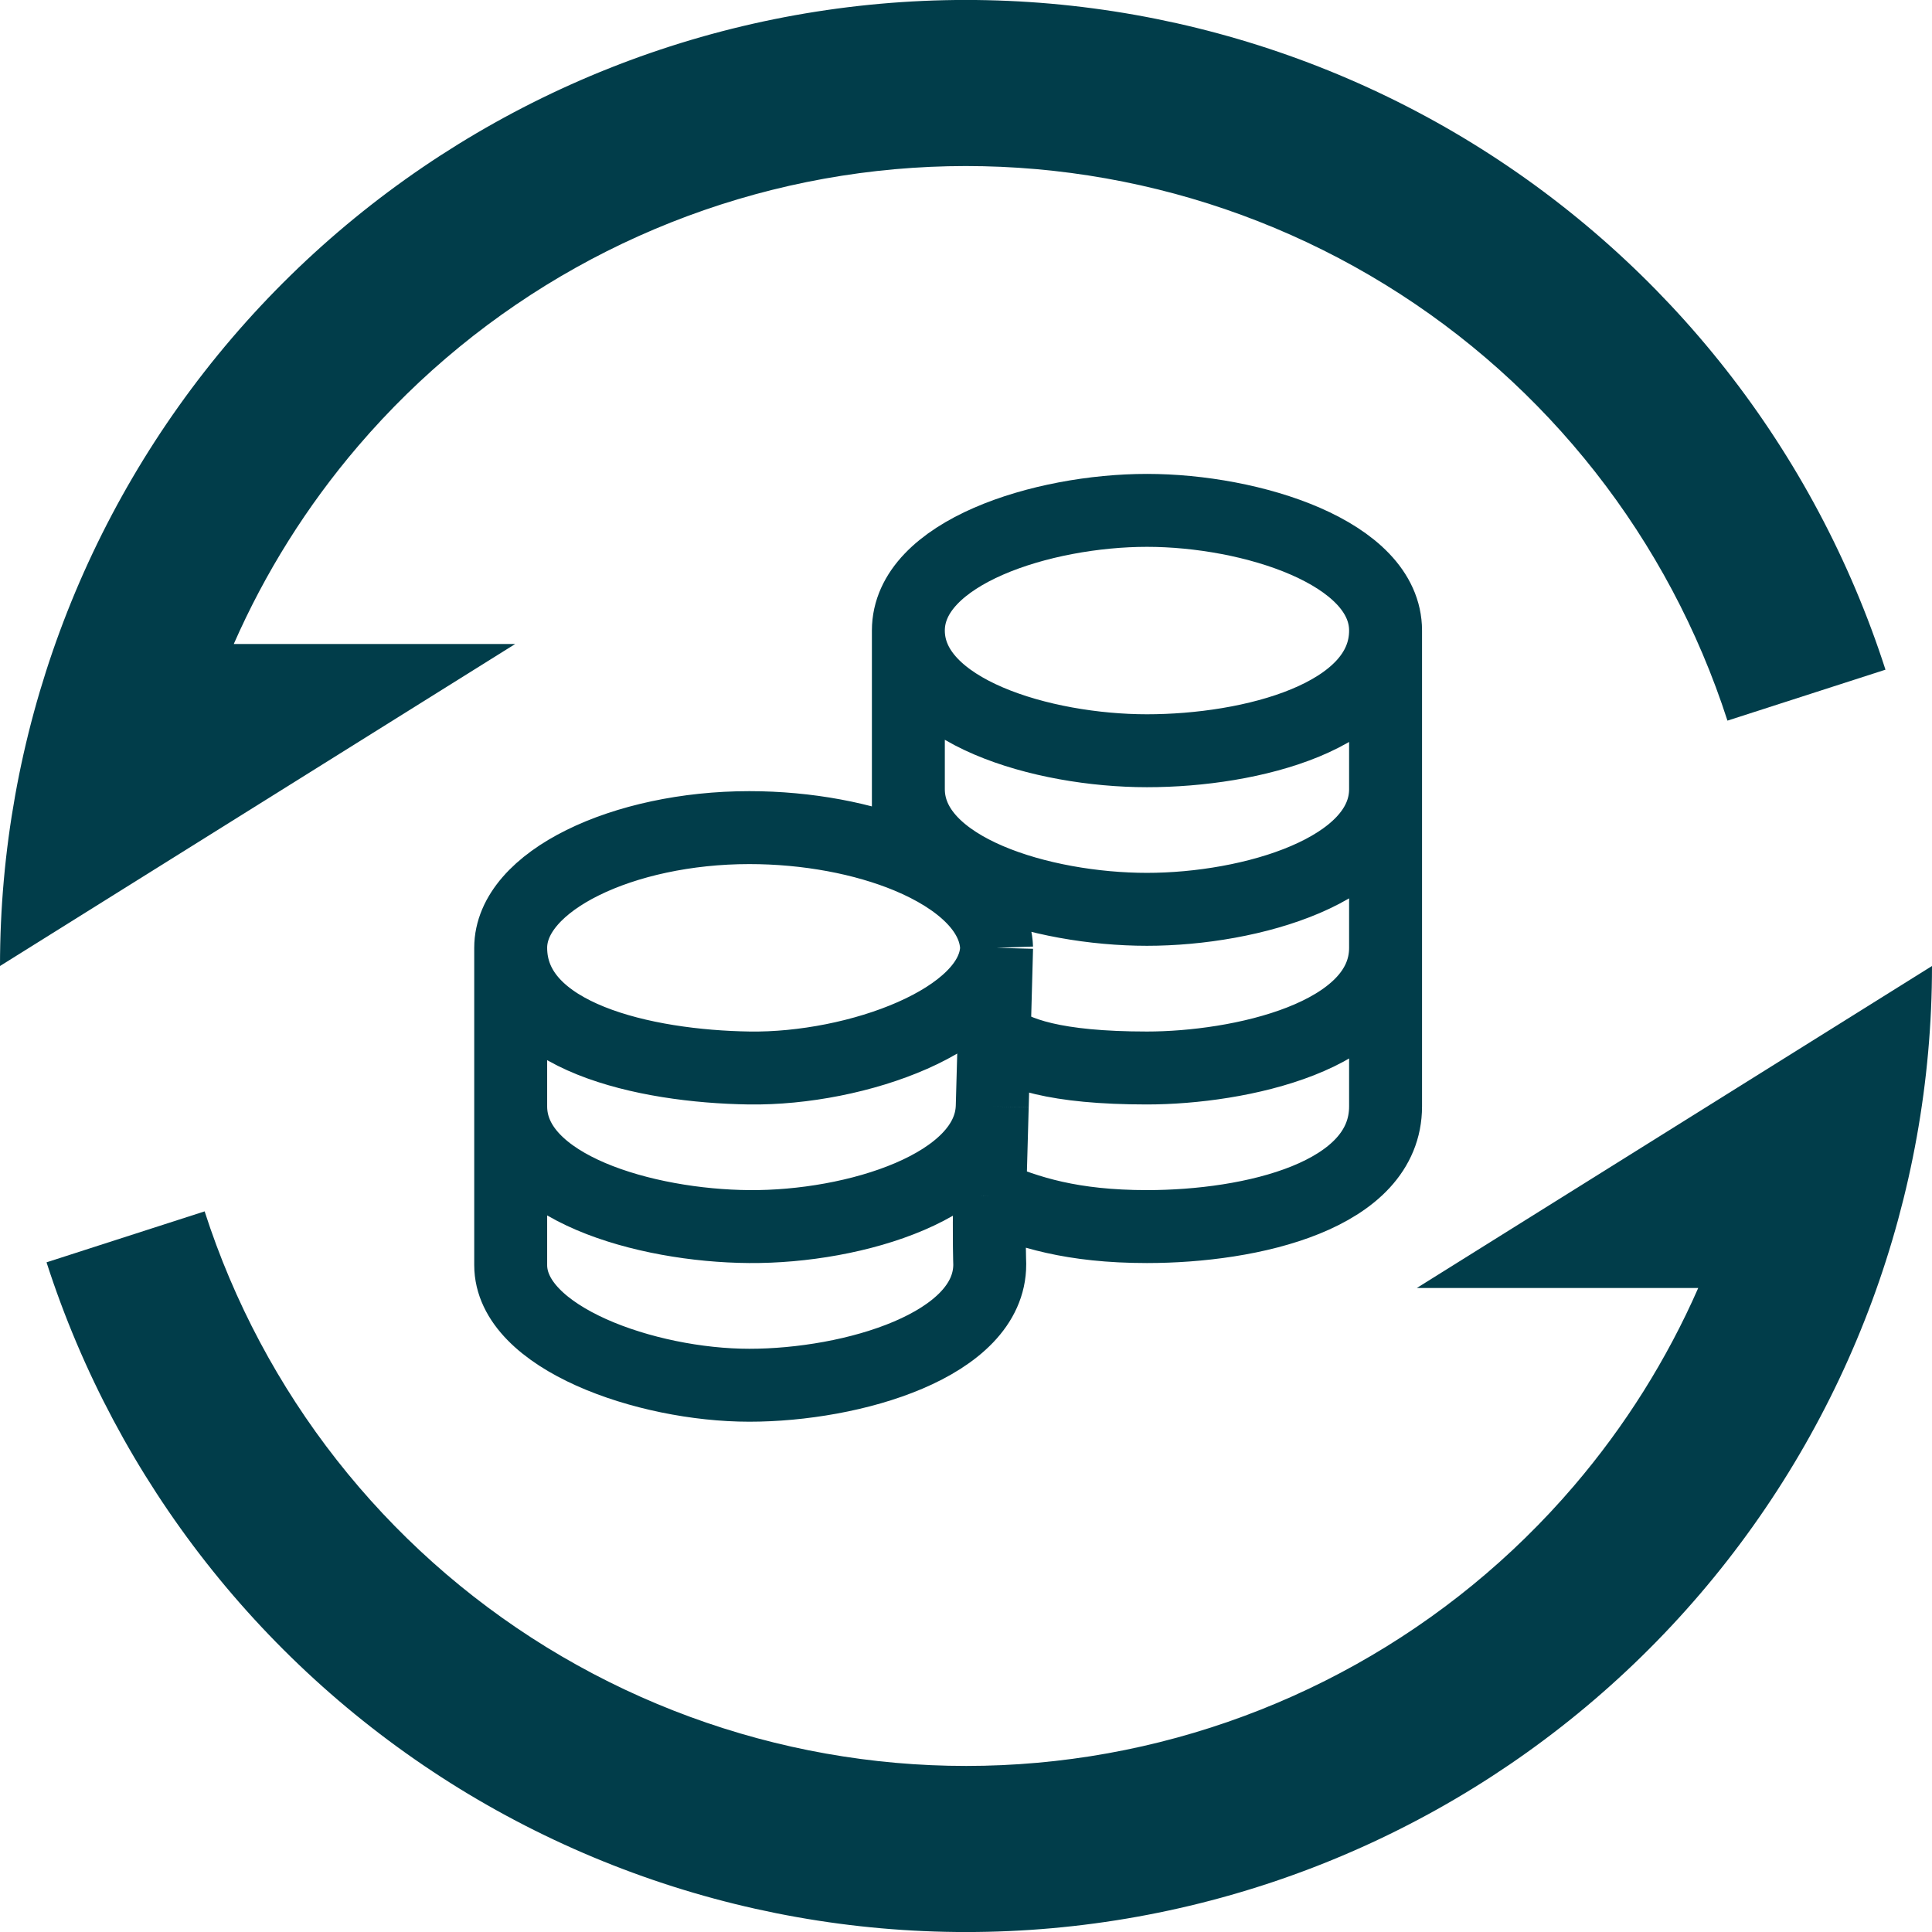
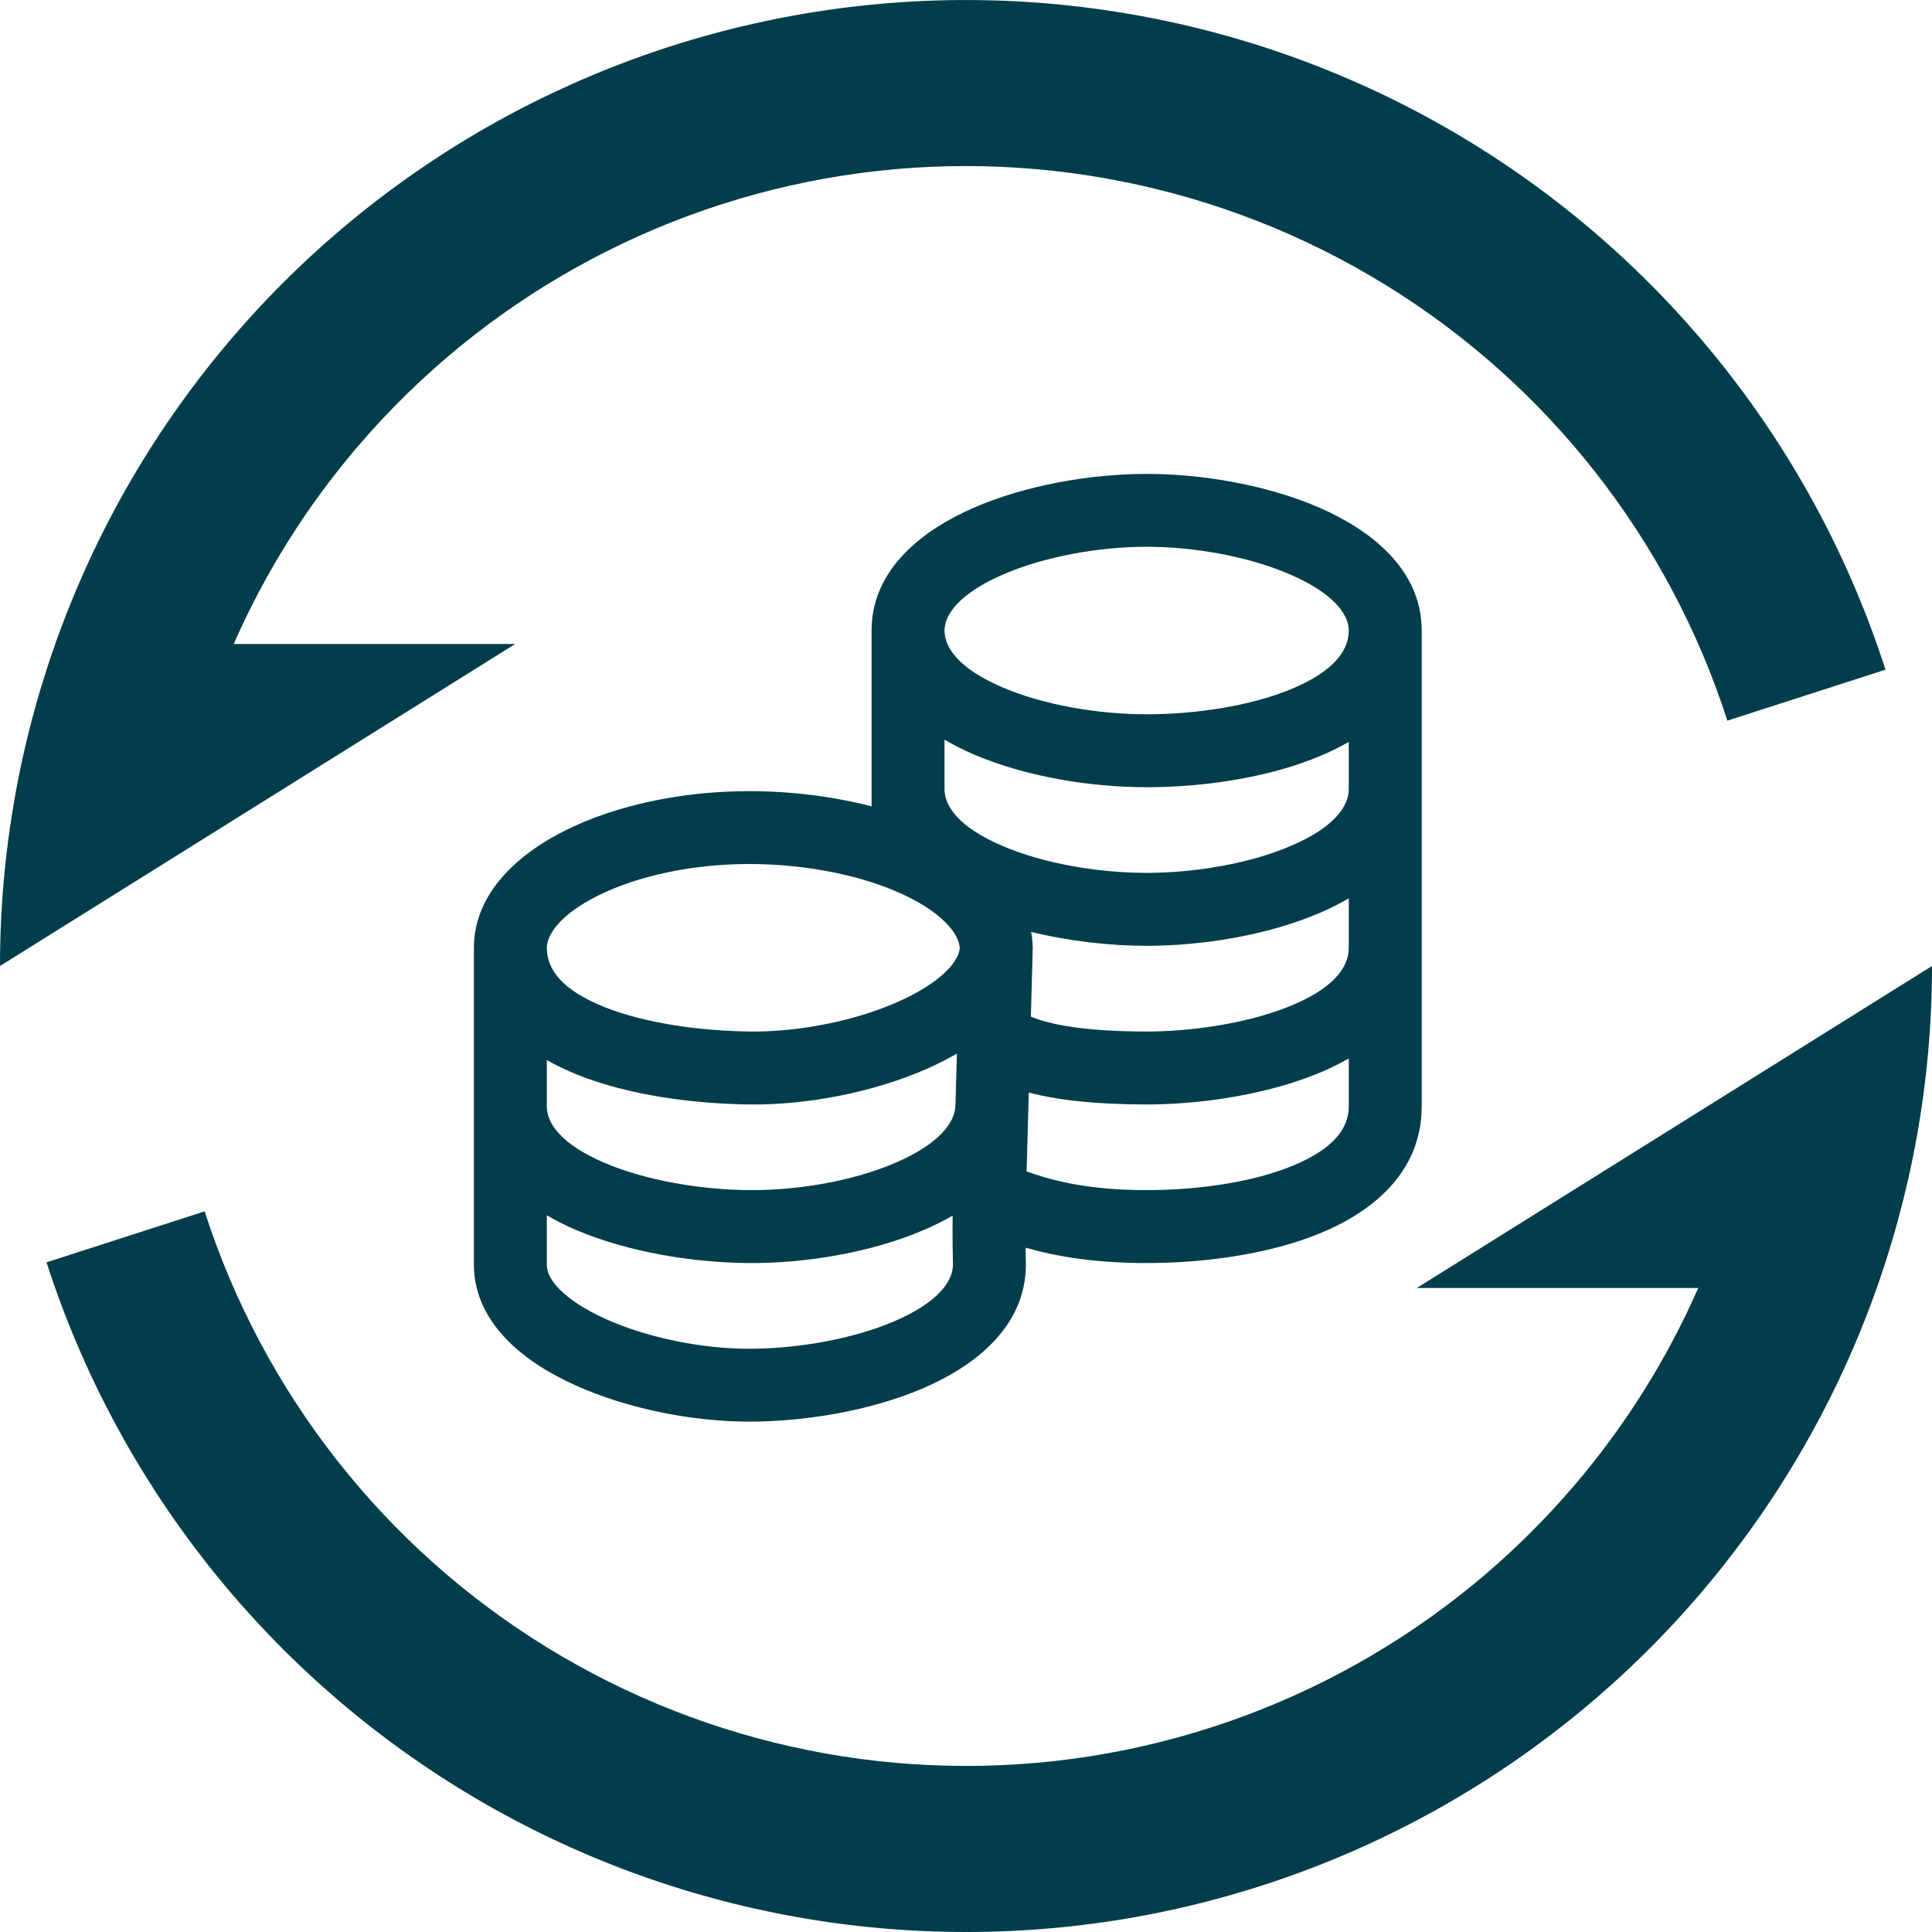
<svg xmlns="http://www.w3.org/2000/svg" fill="none" viewBox="0 0 24 24">
-   <path d="M24 12C24 14.86 22.979 17.625 21.12 19.799C19.262 21.972 16.688 23.411 13.863 23.855C11.038 24.299 8.147 23.719 5.711 22.221C3.276 20.722 1.455 18.403 0.578 15.681L2.542 15.048C3.268 17.302 4.775 19.223 6.792 20.464C8.809 21.704 11.203 22.184 13.543 21.817C15.882 21.449 18.013 20.258 19.552 18.458C20.189 17.713 20.708 16.884 21.096 16H17.6L24 12Z" fill="#013D4A" />
-   <path d="M0 12C0 9.14 1.021 6.375 2.88 4.201C4.739 2.028 7.312 0.589 10.137 0.145C12.962 -0.299 15.853 0.281 18.289 1.779C20.724 3.278 22.545 5.597 23.422 8.319L21.459 8.952C20.732 6.698 19.225 4.777 17.208 3.536C15.191 2.295 12.797 1.816 10.457 2.183C8.118 2.551 5.987 3.742 4.448 5.542C3.811 6.287 3.292 7.116 2.904 8H6.4L0 12Z" fill="#013D4A" />
-   <path d="M6.344 11.774C6.344 10.944 7.743 10.281 9.308 10.281C10.03 10.281 10.733 10.415 11.284 10.644M6.344 11.774C6.344 12.88 8.011 13.248 9.308 13.267C10.642 13.286 12.355 12.668 12.38 11.774M6.344 11.774C6.344 12.543 6.344 12.975 6.344 13.744M12.38 11.774C12.353 12.759 12.361 12.448 12.35 12.88M12.38 11.774C12.364 11.309 11.927 10.912 11.284 10.644M12.326 13.744C12.299 14.73 10.623 15.247 9.308 15.237C8.011 15.228 6.344 14.747 6.344 13.744M12.326 13.744C12.314 14.176 12.301 14.664 12.295 14.857M12.326 13.744C12.326 13.744 12.34 13.217 12.35 12.88M6.344 13.744C6.344 14.514 6.344 15.715 6.344 15.715C6.344 16.617 8.025 17.208 9.308 17.208C10.59 17.208 12.295 16.71 12.295 15.707C12.295 15.707 12.282 15.33 12.295 14.857M11.284 7.833C11.284 6.865 12.951 6.34 14.248 6.34C15.545 6.34 17.212 6.865 17.212 7.833M11.284 7.833C11.284 8.836 12.951 9.326 14.248 9.326C15.545 9.326 17.212 8.899 17.212 7.833M11.284 7.833C11.284 8.507 11.284 9.034 11.284 9.803M17.212 7.833C17.212 8.602 17.212 9.034 17.212 9.803M12.295 14.857C12.766 15.058 13.315 15.237 14.248 15.237C15.545 15.237 17.212 14.857 17.212 13.744C17.212 13.744 17.212 12.543 17.212 11.774M17.212 11.774C17.212 12.88 15.387 13.267 14.248 13.267C13.108 13.267 12.601 13.088 12.35 12.88M17.212 11.774C17.212 11.004 17.212 10.573 17.212 9.803M17.212 9.803C17.212 10.806 15.545 11.296 14.248 11.296C12.951 11.296 11.284 10.806 11.284 9.803M11.284 9.803V10.644" stroke="#013D4A" stroke-width="0.906" />
+   <path d="M24 12C24 14.86 22.979 17.625 21.12 19.799C19.262 21.972 16.688 23.41 13.863 23.855C11.038 24.298 8.147 23.719 5.711 22.22C3.276 20.722 1.455 18.403 0.578 15.681L2.542 15.048C3.268 17.302 4.775 19.223 6.792 20.463C8.809 21.704 11.203 22.184 13.543 21.817C15.882 21.449 18.013 20.258 19.552 18.458C20.189 17.713 20.708 16.884 21.096 16H17.6L24 12Z" fill="#013D4A" />
+   <path d="M0 12C0 9.14 1.021 6.375 2.88 4.201C4.738 2.028 7.312 0.59 10.137 0.146C12.962 -0.298 15.853 0.281 18.289 1.78C20.724 3.278 22.545 5.597 23.422 8.319L21.458 8.952C20.732 6.698 19.225 4.777 17.208 3.537C15.191 2.296 12.797 1.816 10.457 2.183C8.118 2.551 5.987 3.742 4.448 5.542C3.81 6.287 3.292 7.116 2.903 8H6.4L0 12Z" fill="#013D4A" />
+   <path fill-rule="evenodd" clip-rule="evenodd" d="M12.457 7.138C11.907 7.378 11.733 7.641 11.733 7.833C11.733 8.044 11.911 8.307 12.454 8.539C12.964 8.758 13.642 8.873 14.244 8.873C14.853 8.873 15.531 8.771 16.039 8.561C16.568 8.341 16.755 8.081 16.755 7.833C16.755 7.641 16.581 7.378 16.031 7.138C15.519 6.915 14.841 6.792 14.244 6.792C13.646 6.792 12.969 6.915 12.457 7.138ZM16.755 9.216C16.635 9.285 16.51 9.346 16.386 9.397C15.736 9.667 14.932 9.779 14.244 9.779C13.549 9.779 12.744 9.649 12.097 9.372C11.976 9.319 11.852 9.259 11.733 9.188V9.803C11.733 10.015 11.911 10.277 12.454 10.509C12.964 10.728 13.642 10.843 14.244 10.843C14.845 10.843 15.523 10.728 16.034 10.509C16.576 10.277 16.755 10.015 16.755 9.803V9.216ZM16.755 11.159C16.636 11.229 16.512 11.29 16.39 11.342C15.743 11.619 14.939 11.749 14.244 11.749C13.787 11.749 13.284 11.693 12.809 11.576C12.82 11.635 12.826 11.695 12.829 11.758L12.829 11.772L12.806 12.629C13.021 12.719 13.438 12.814 14.244 12.814C14.775 12.814 15.456 12.722 15.988 12.513C16.55 12.293 16.755 12.027 16.755 11.774V11.159ZM16.755 13.148C16.612 13.231 16.463 13.3 16.319 13.356C15.653 13.618 14.853 13.72 14.244 13.72C13.62 13.72 13.145 13.668 12.78 13.572L12.753 14.552C13.12 14.684 13.566 14.784 14.244 14.784C14.859 14.784 15.536 14.693 16.042 14.488C16.562 14.277 16.755 14.019 16.755 13.744V13.148ZM12.74 15.499C13.135 15.612 13.611 15.69 14.244 15.69C14.926 15.69 15.73 15.591 16.382 15.327C17.02 15.069 17.661 14.581 17.661 13.744V7.833C17.661 7.057 17.001 6.573 16.393 6.308C15.748 6.027 14.943 5.887 14.244 5.887C13.545 5.887 12.74 6.027 12.095 6.308C11.486 6.573 10.827 7.057 10.827 7.833V10.017C10.353 9.894 9.831 9.828 9.304 9.828C8.464 9.828 7.652 10.005 7.034 10.31C6.449 10.599 5.887 11.088 5.887 11.774V15.714C5.887 16.091 6.065 16.405 6.298 16.644C6.529 16.881 6.834 17.068 7.155 17.212C7.799 17.501 8.604 17.66 9.304 17.66C9.993 17.66 10.803 17.528 11.456 17.25C12.074 16.987 12.744 16.502 12.744 15.707V15.699L12.744 15.691L12.744 15.688L12.743 15.677L12.742 15.63C12.742 15.598 12.741 15.553 12.74 15.499ZM11.834 15.101C11.832 15.24 11.833 15.364 11.834 15.464C11.835 15.543 11.836 15.607 11.837 15.651L11.838 15.703L11.838 15.713C11.835 15.92 11.651 16.182 11.101 16.417C10.582 16.638 9.897 16.755 9.304 16.755C8.721 16.755 8.044 16.619 7.526 16.386C7.267 16.27 7.072 16.14 6.947 16.012C6.825 15.887 6.793 15.788 6.793 15.714V15.097C6.912 15.167 7.036 15.228 7.158 15.28C7.805 15.555 8.608 15.685 9.301 15.69C10.009 15.695 10.821 15.56 11.474 15.28C11.594 15.229 11.716 15.169 11.834 15.101ZM6.793 13.744C6.793 13.955 6.97 14.215 7.513 14.447C8.024 14.664 8.703 14.78 9.307 14.784C9.914 14.789 10.598 14.67 11.118 14.447C11.671 14.21 11.864 13.941 11.869 13.732L11.887 13.088C11.768 13.157 11.642 13.22 11.514 13.277C10.854 13.568 10.027 13.73 9.297 13.72C8.62 13.71 7.817 13.61 7.167 13.348C7.041 13.297 6.914 13.238 6.793 13.168V13.744ZM6.793 11.774C6.793 12.043 6.982 12.298 7.504 12.508C8.012 12.712 8.691 12.805 9.31 12.814C9.915 12.822 10.612 12.685 11.148 12.448C11.416 12.33 11.621 12.197 11.755 12.065C11.878 11.943 11.917 11.845 11.923 11.775C11.915 11.691 11.871 11.583 11.743 11.456C11.606 11.319 11.392 11.181 11.106 11.062C10.617 10.859 9.975 10.733 9.304 10.733C8.579 10.733 7.909 10.888 7.436 11.122C6.93 11.372 6.793 11.63 6.793 11.774Z" fill="#013D4A" />
</svg>
